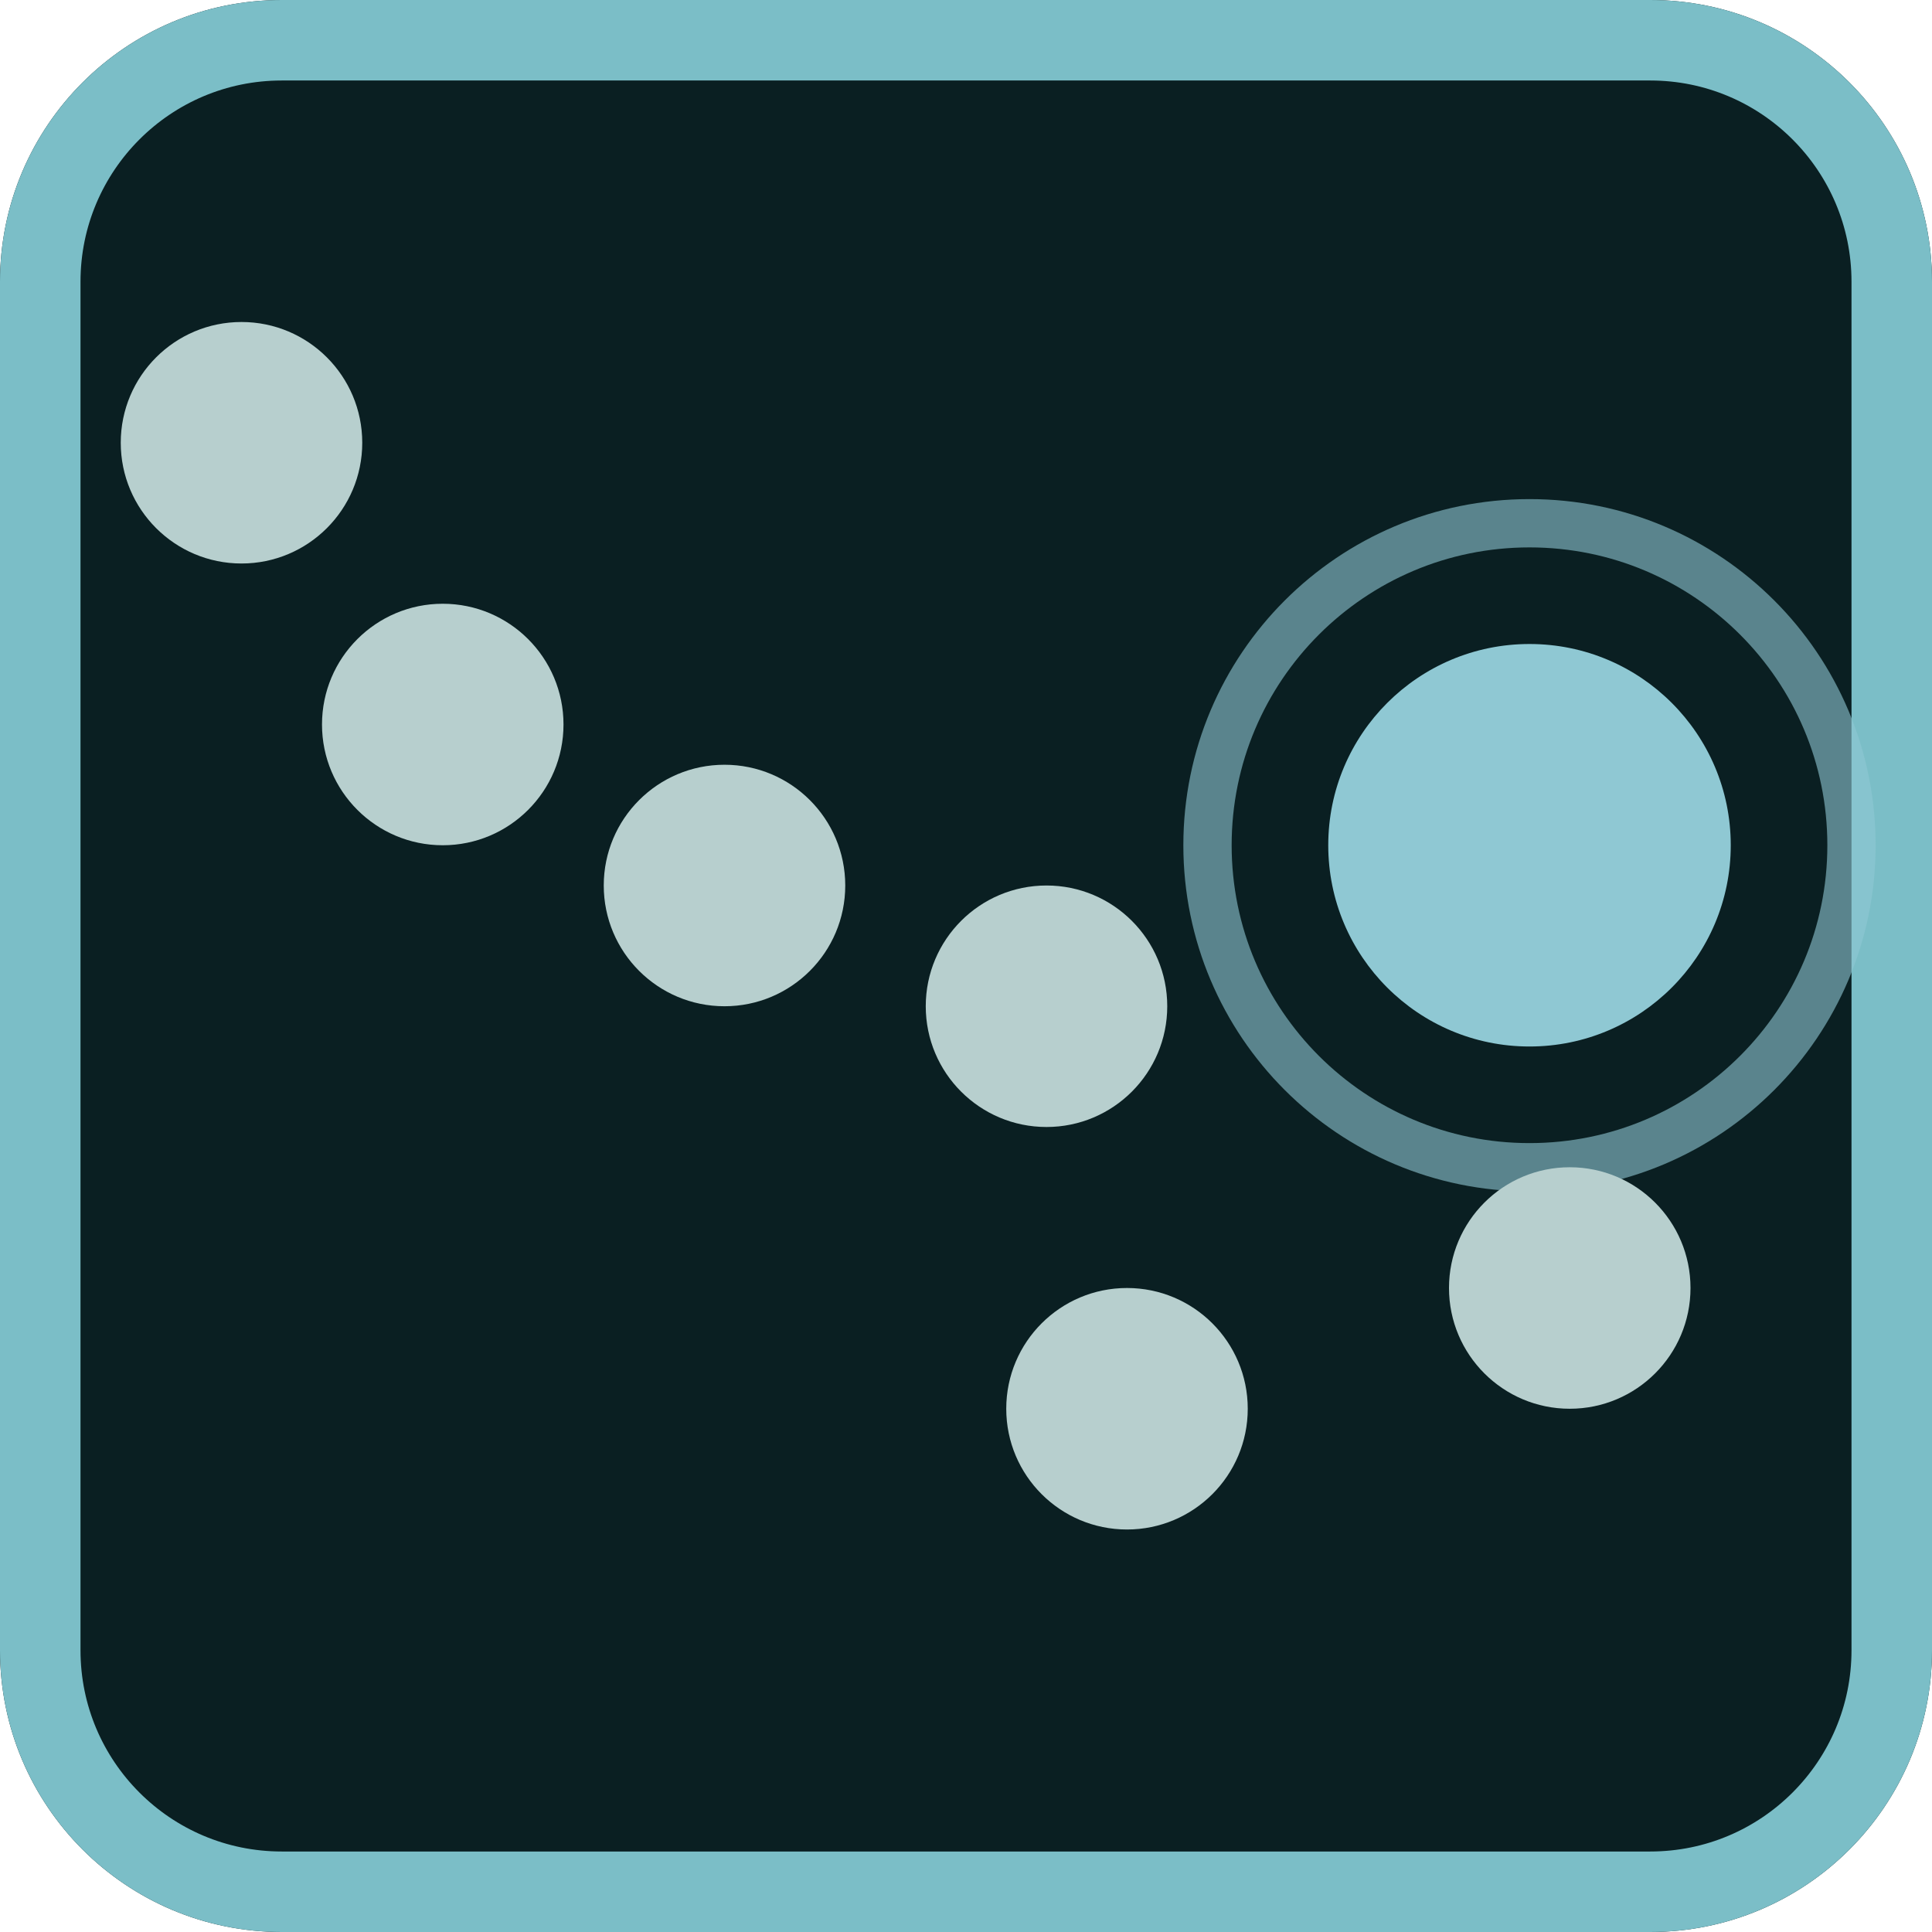
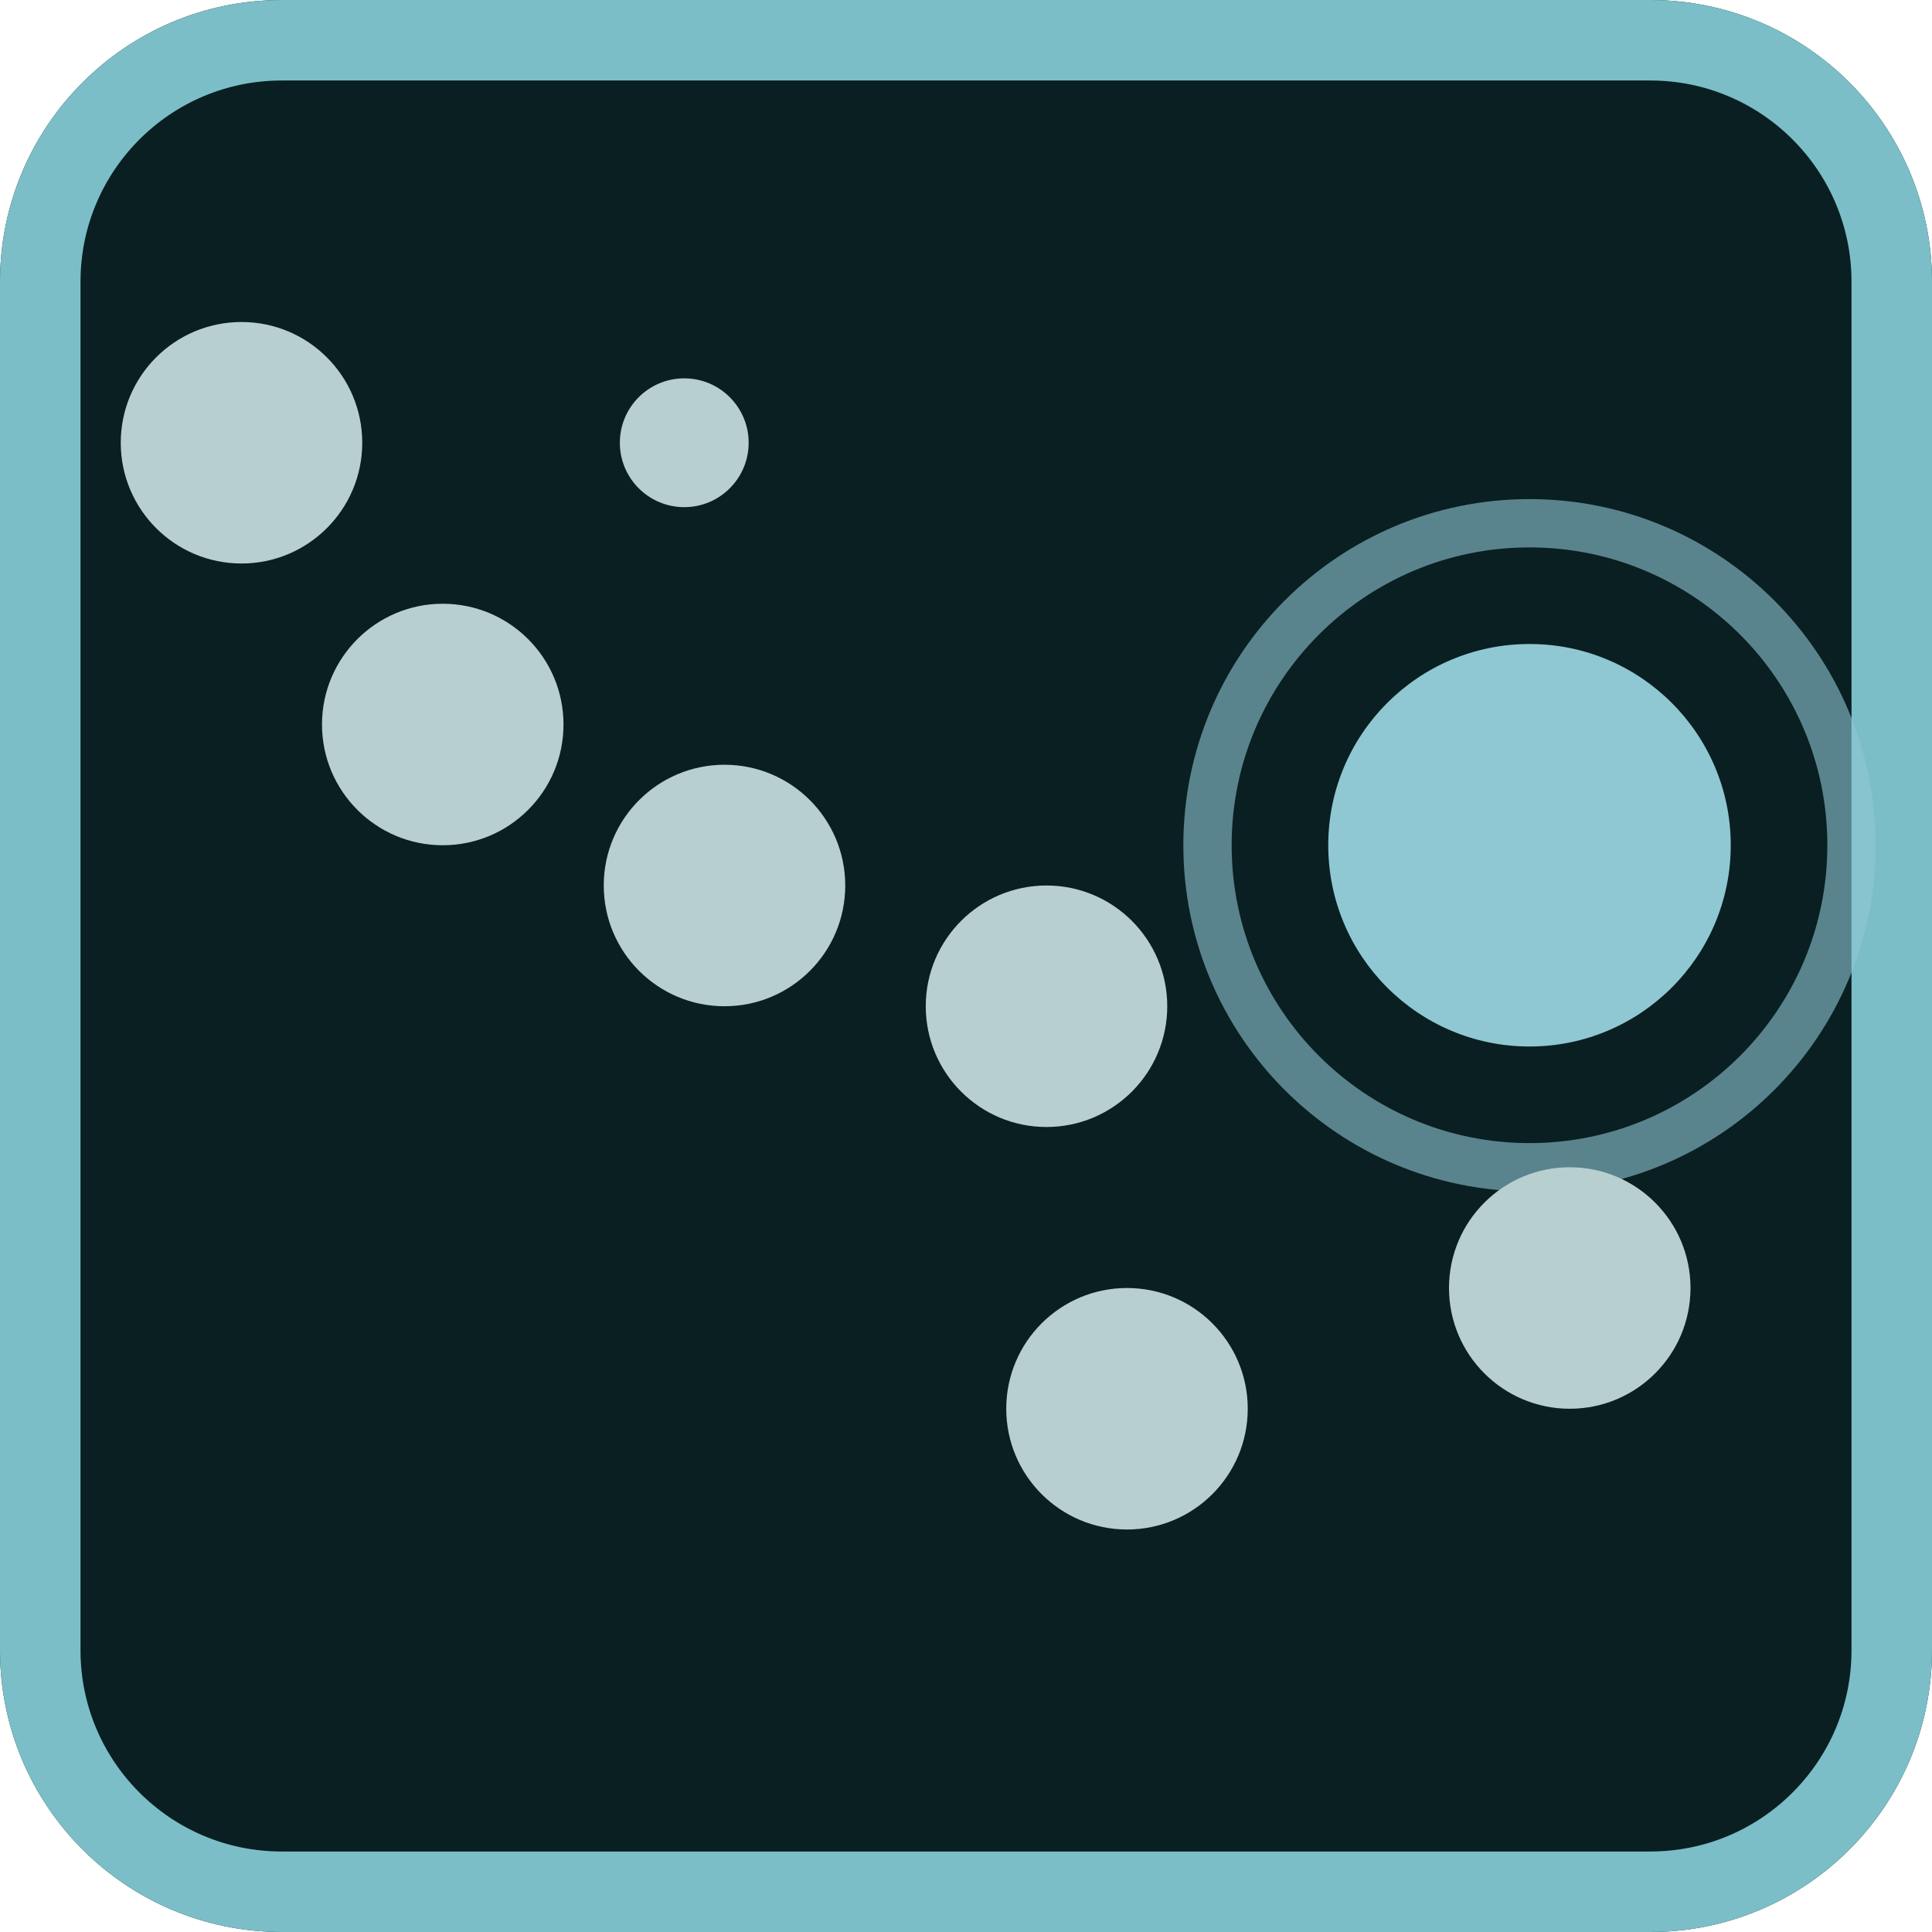
<svg xmlns="http://www.w3.org/2000/svg" viewBox="0 0 48 48">
  <rect width="48" height="48" rx="7" fill="#0a1f22" />
  <rect x="1" y="1" width="46" height="46" rx="6" fill="none" stroke="#7bbec7" stroke-width="2" />
  <circle cx="38" cy="21" r="8" fill="none" stroke="#8fc8d3" stroke-width="1.2" opacity="0.6" />
  <circle cx="38" cy="21" r="5" fill="#8fc8d3" />
  <circle cx="39" cy="32" r="3" fill="#b7cfce" />
  <circle cx="28" cy="35" r="3" fill="#b7cfce" />
  <circle cx="26" cy="25" r="3" fill="#b7cfce" />
  <circle cx="18" cy="22" r="3" fill="#b7cfce" />
  <circle cx="11" cy="18" r="3" fill="#b7cfce" />
+   <circle cx="17" cy="11" r="1.6" fill="#b7cfce" />
  <circle cx="6" cy="11" r="3" fill="#b7cfce" />
</svg>
